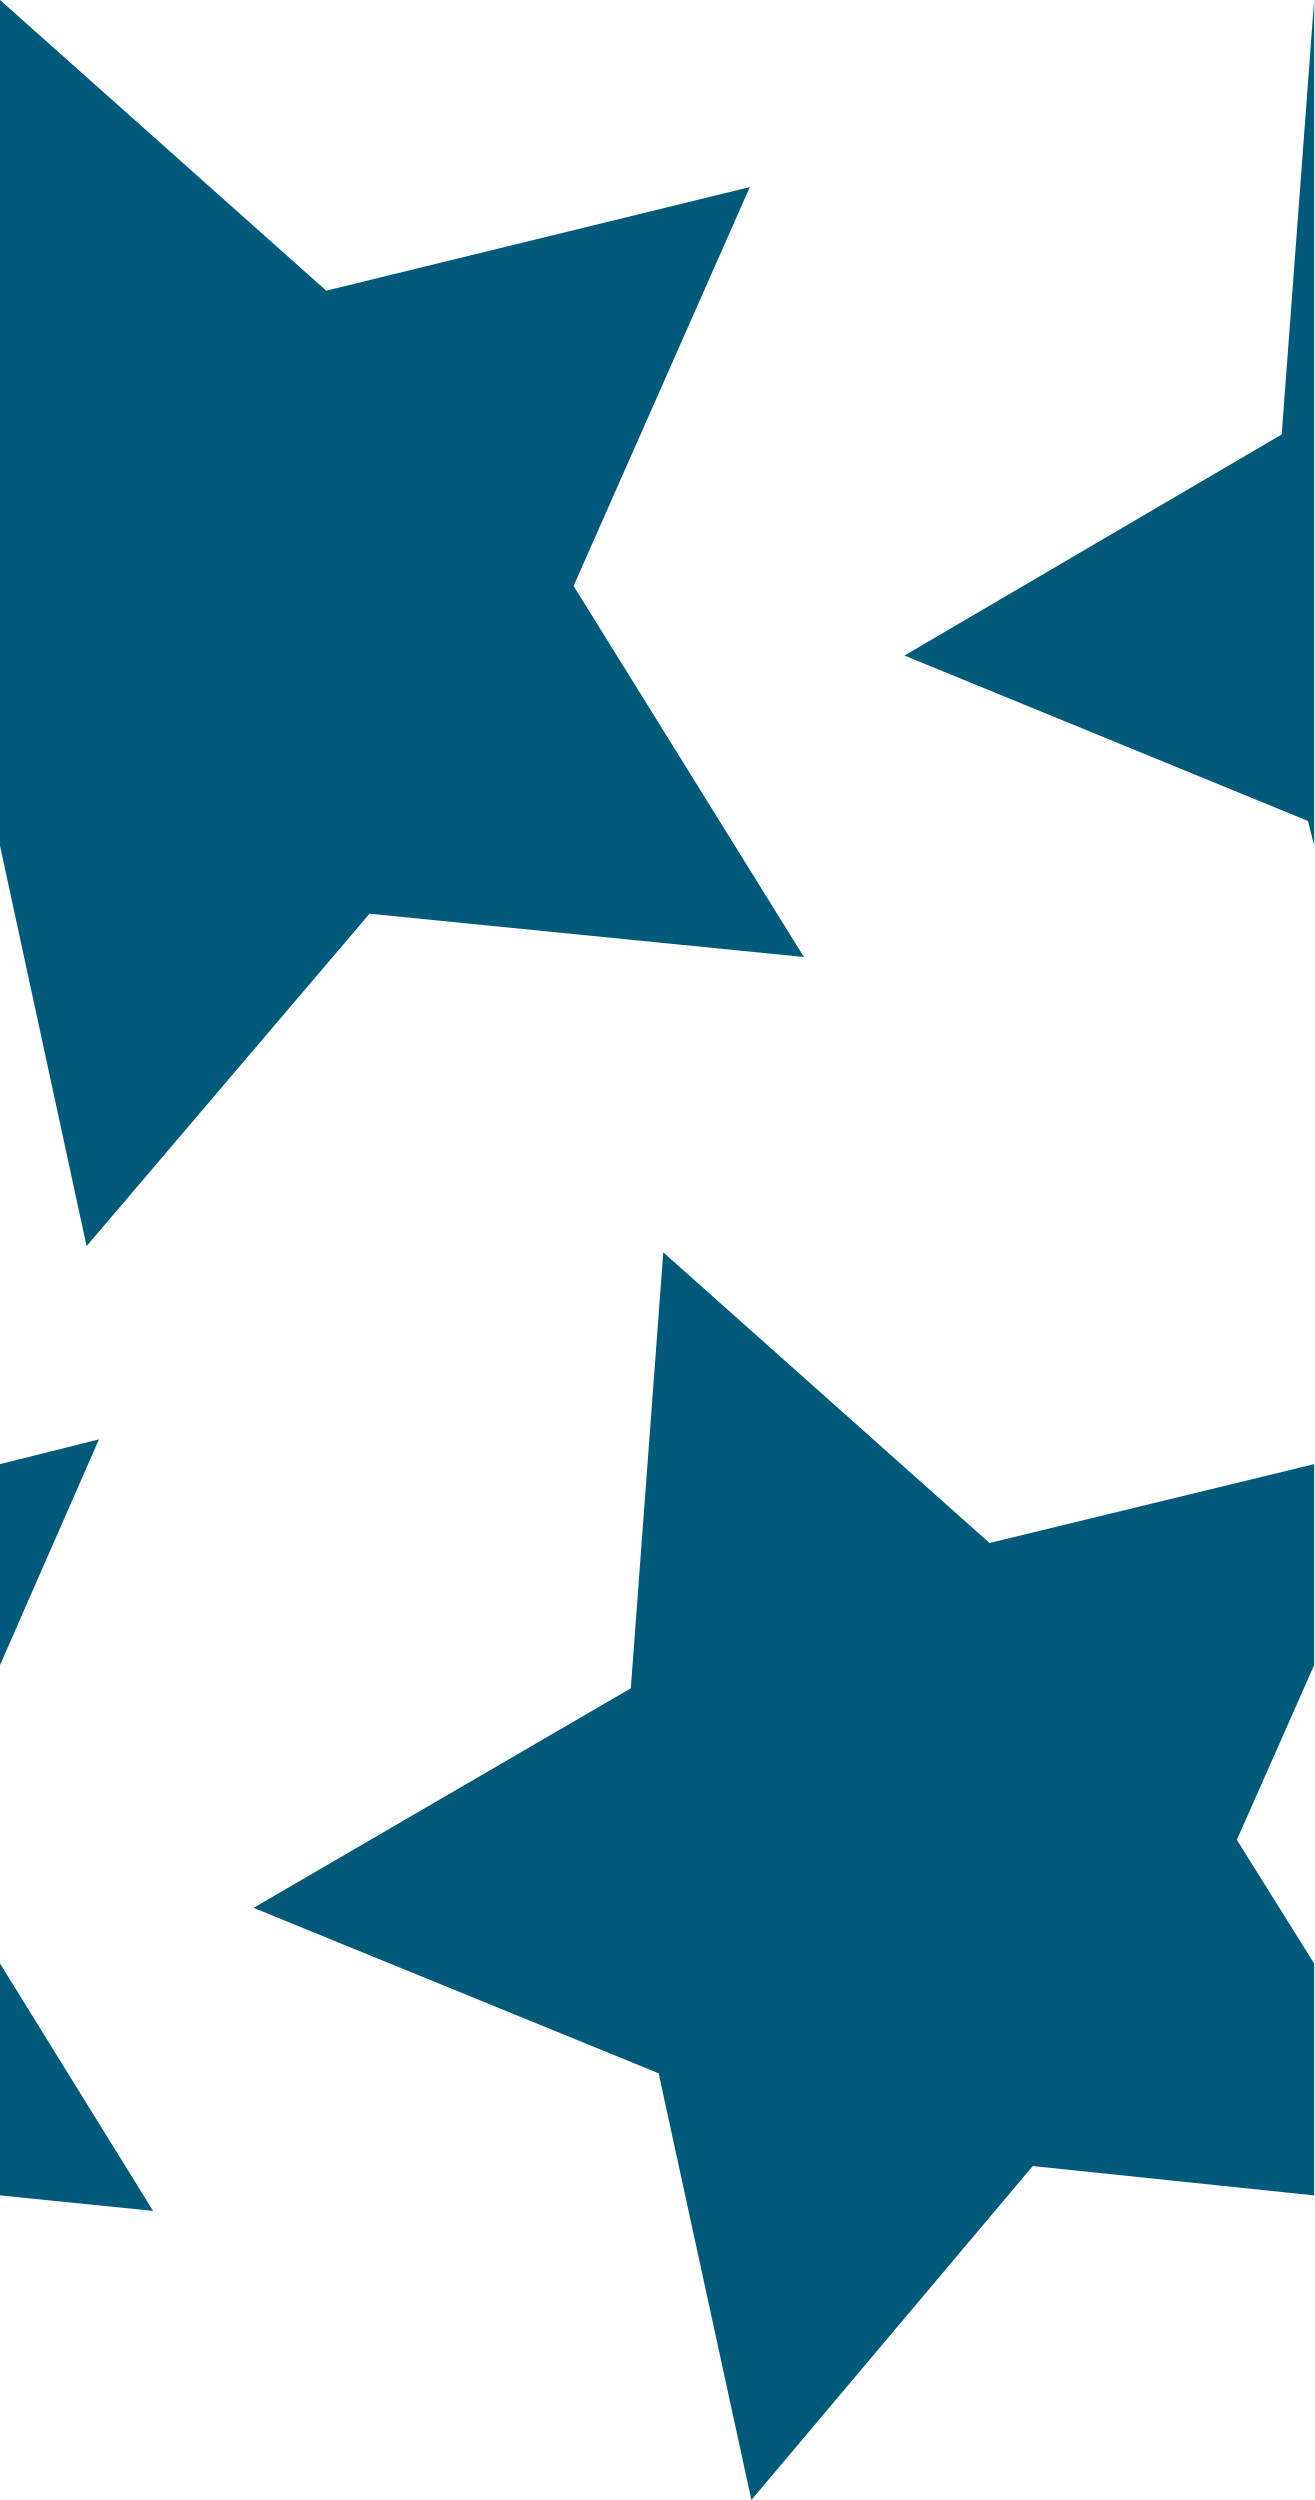
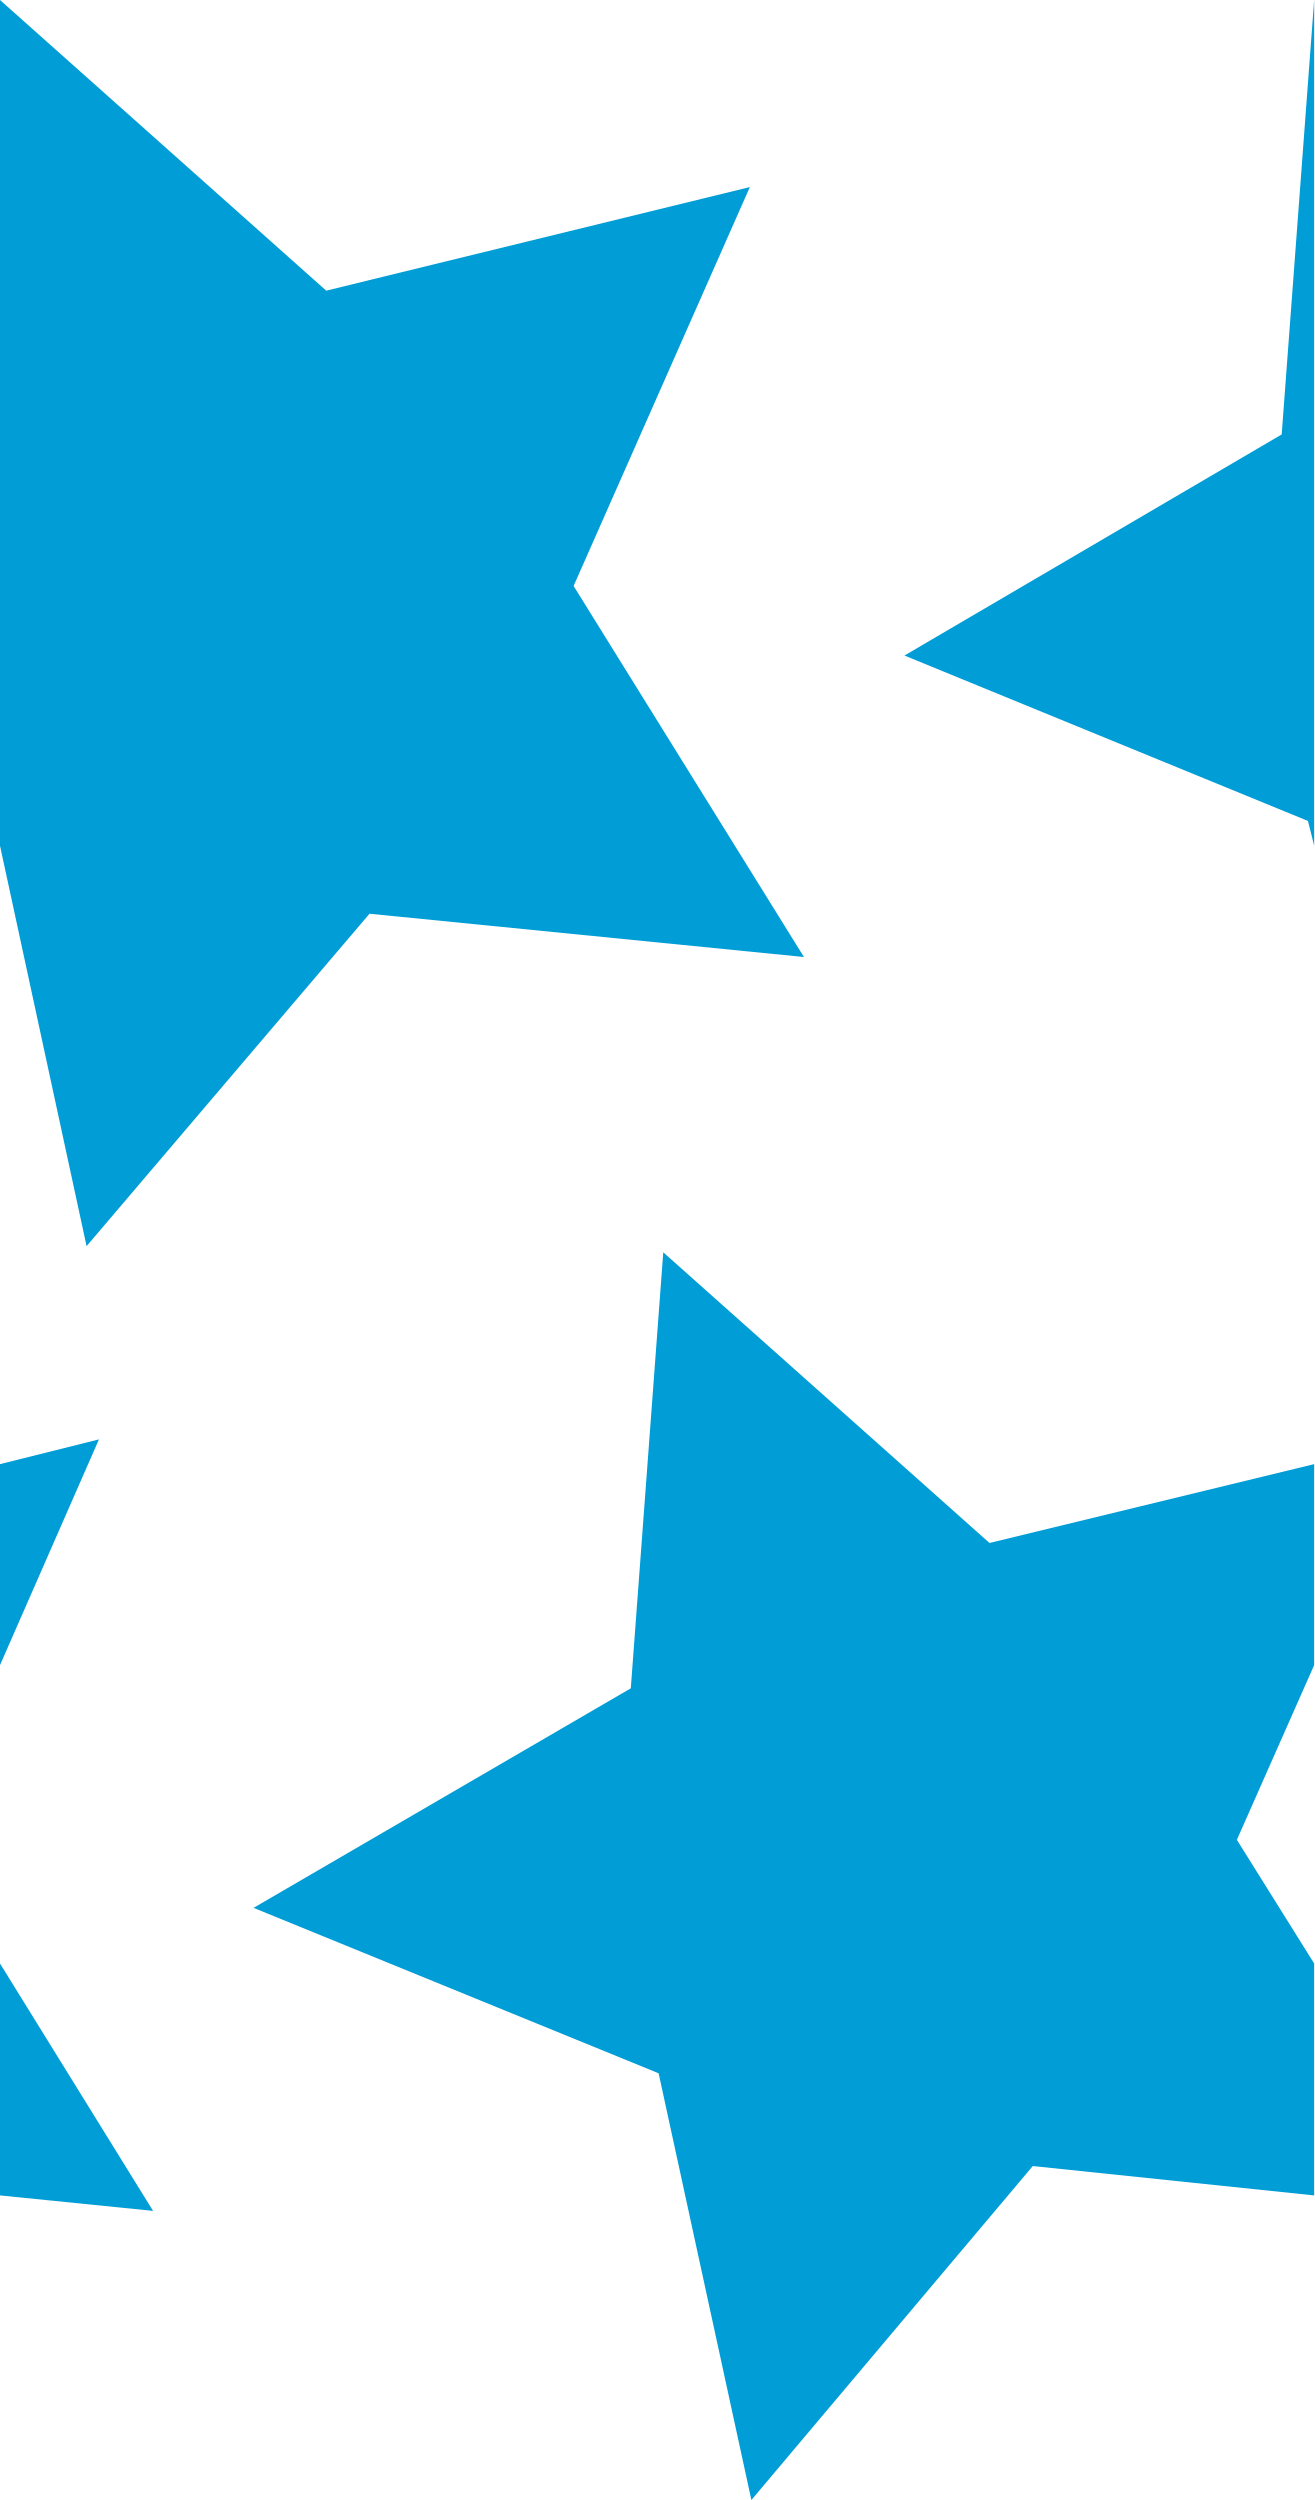
<svg xmlns="http://www.w3.org/2000/svg" enable-background="new 0 0 85 161.7" height="161.7" viewBox="0 0 85 161.7" width="85">
-   <g fill="#015A7A">
+   <g fill="#009DD6">
    <path d="m23.9 59.1 28.1 2.8-14.9-24 11.4-25.8-27.4 6.7-21.1-18.8v54.7l5.6 25.9z" />
    <path d="m58.5 42.4 26.1 10.7.4 1.6v-54.7l-2.1 28.1z" />
    <path d="m0 127v15l9.9 1z" />
    <path d="m6.4 93.1-6.4 1.6v13z" />
    <path d="m80 119 5-11.3v-13l-21 5.1-21.1-18.8-2.1 28.2-24.4 14.2 26.2 10.7 6 27.6 18.2-21.6 18.2 1.9v-15z" />
  </g>
</svg>
